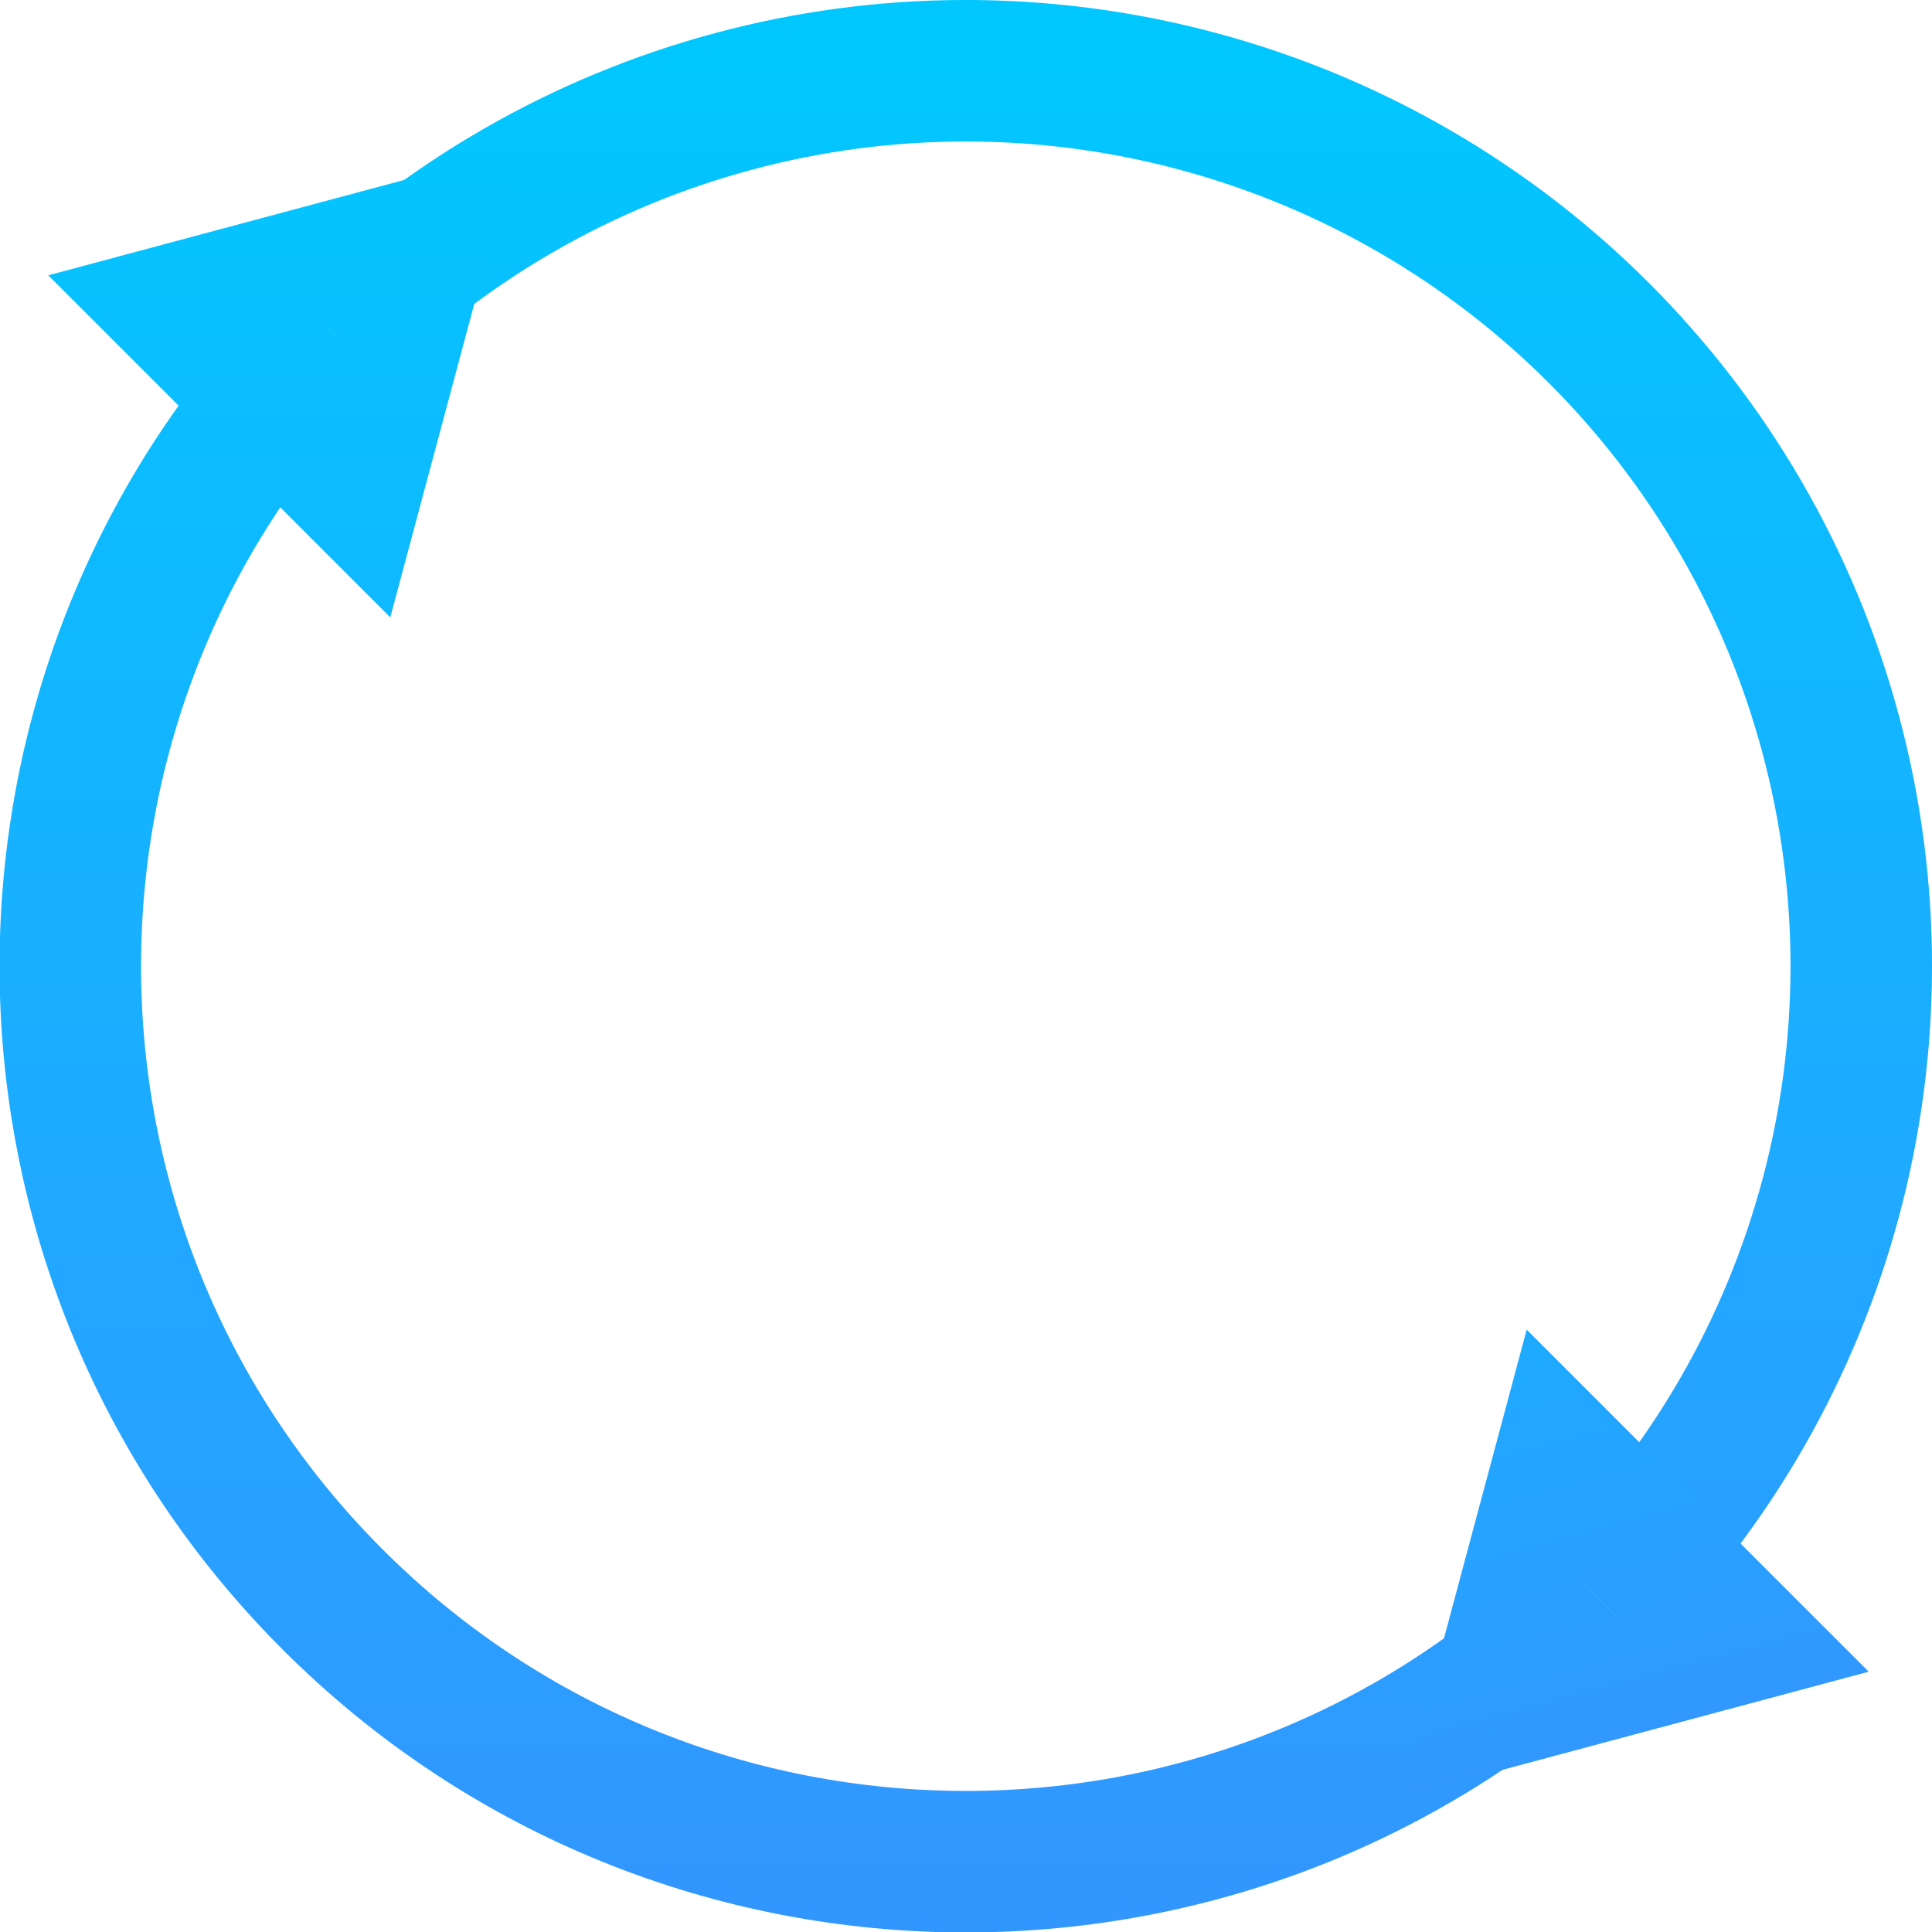
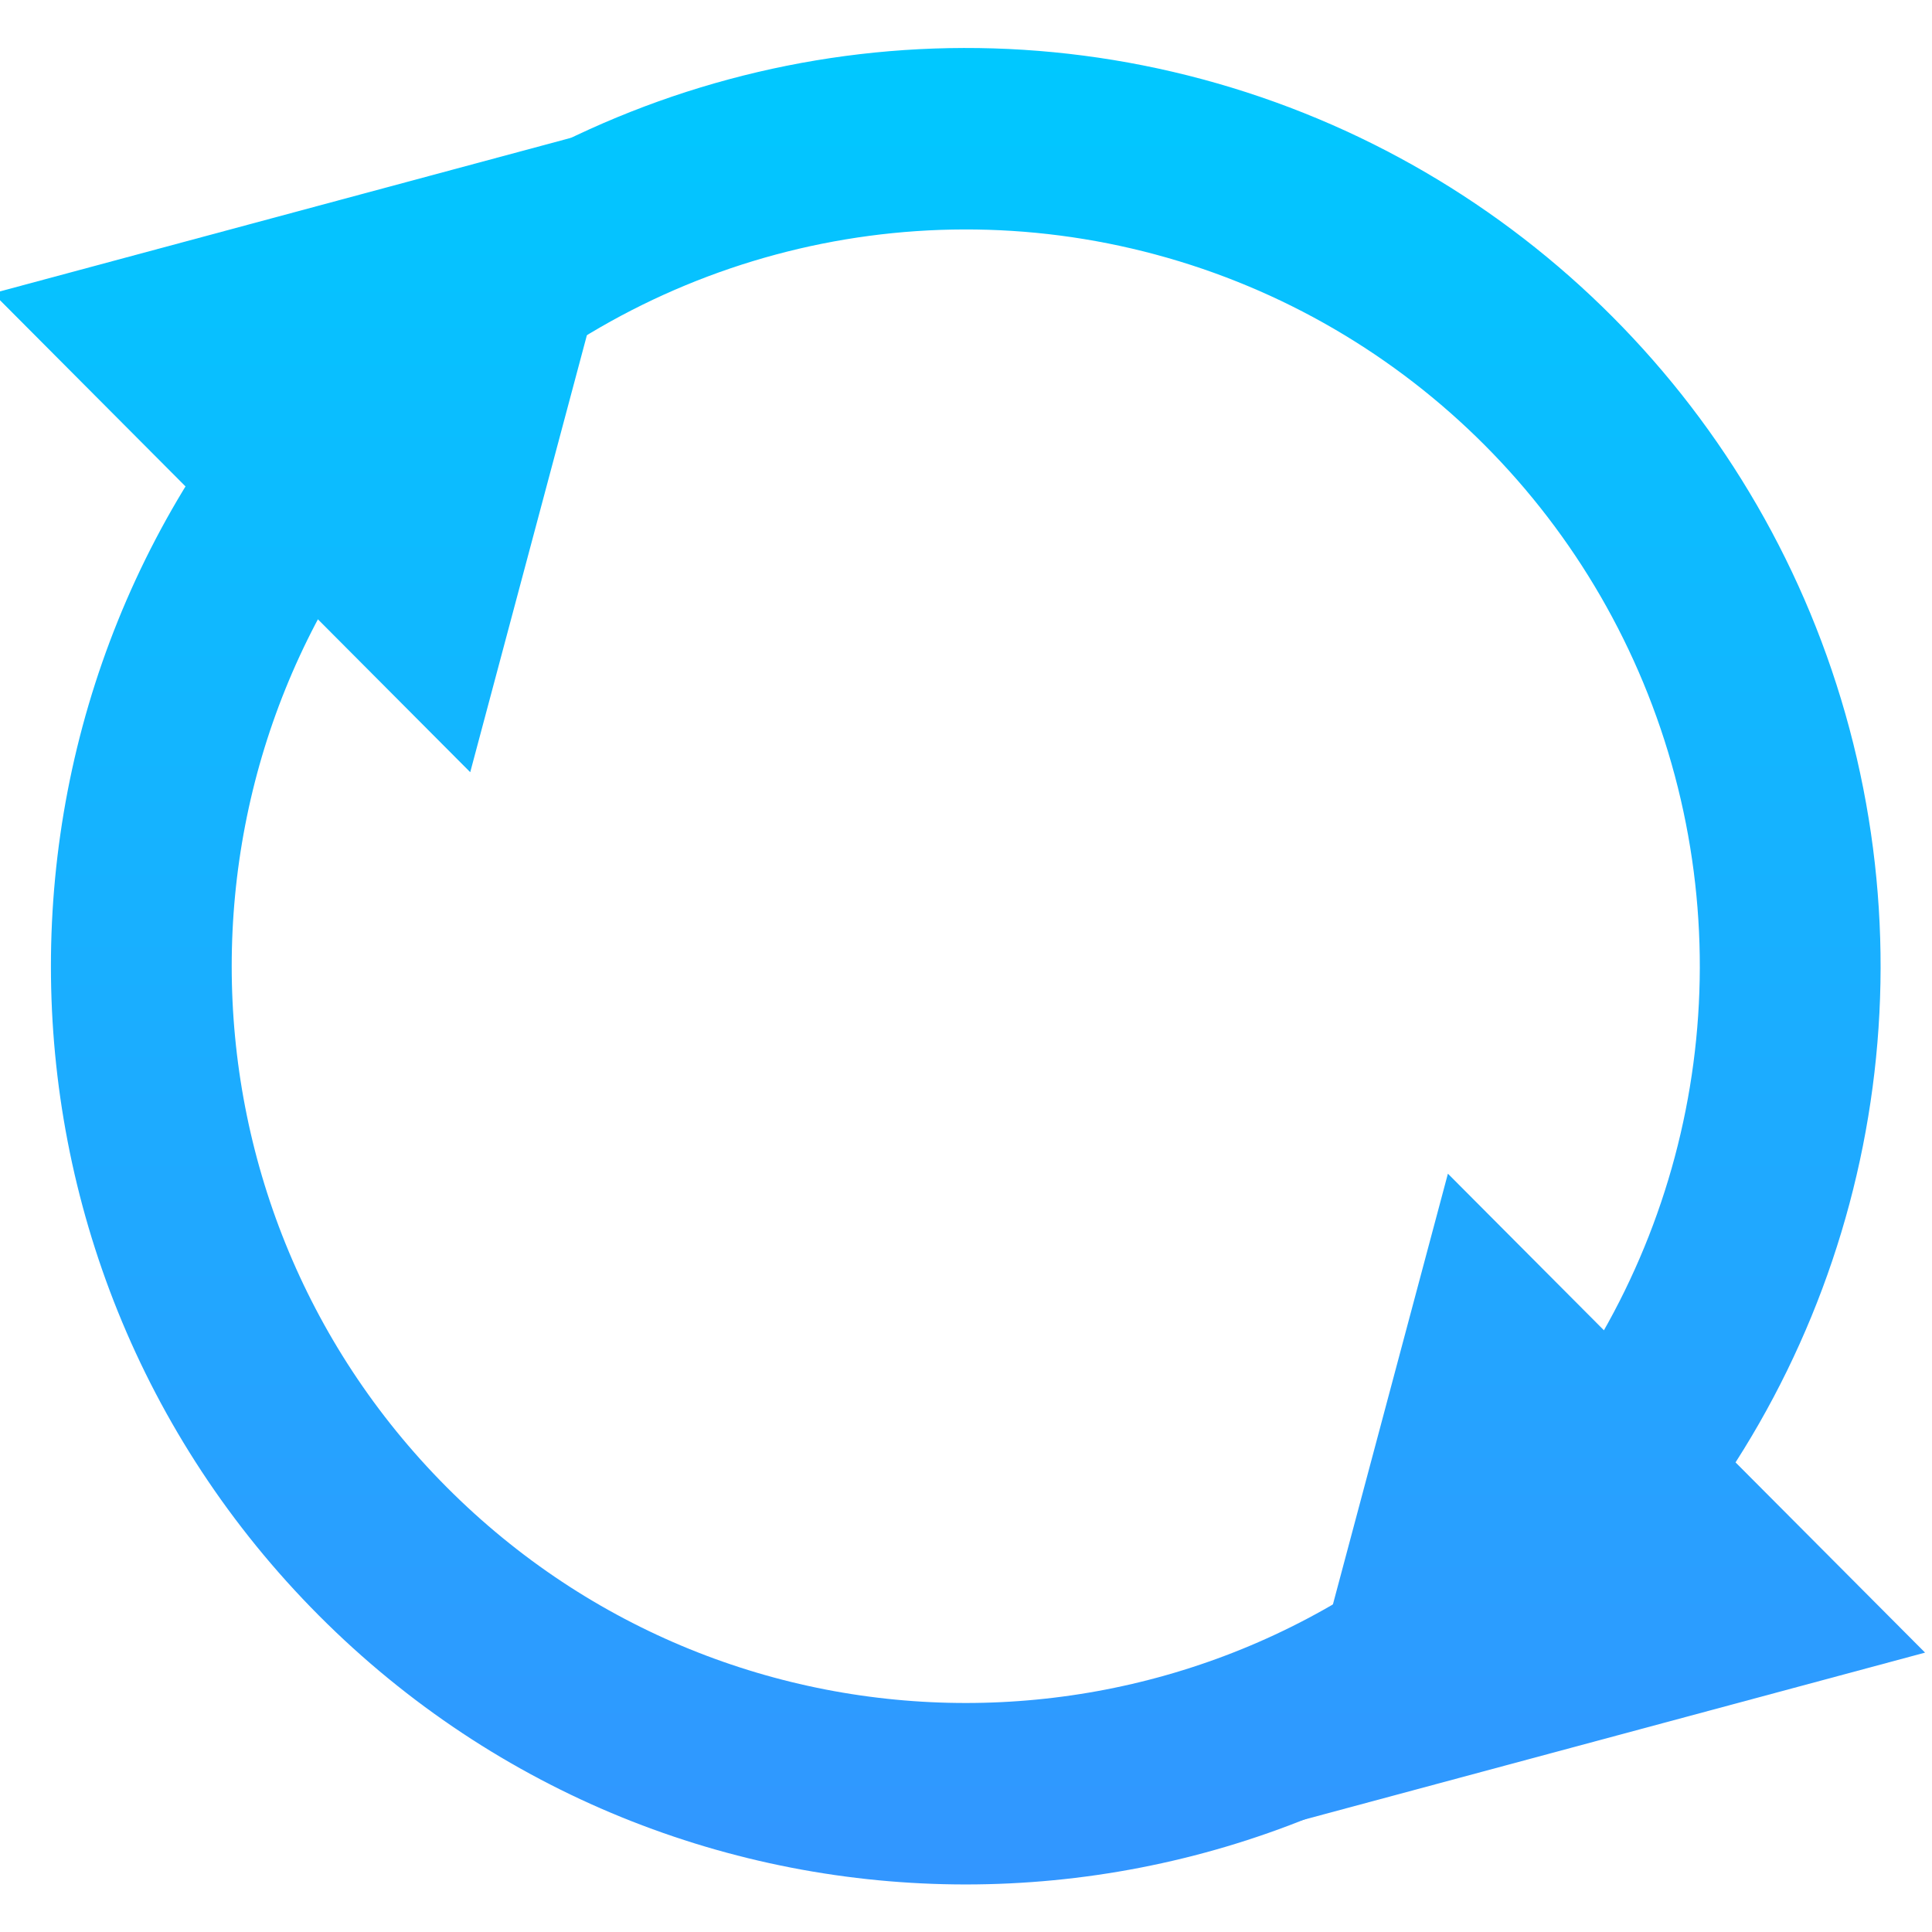
- <svg xmlns="http://www.w3.org/2000/svg" xmlns:xlink="http://www.w3.org/1999/xlink" width="512" height="512" viewBox="0 0 512 512" id="svg4193" version="1.1">
-   <defs id="defs4195">
+ <svg xmlns="http://www.w3.org/2000/svg" xmlns:xlink="http://www.w3.org/1999/xlink" height="512" width="512" version="1.1" viewBox="0 0 512 512">
+   <defs>
    <linearGradient id="linearGradient4400">
-       <stop style="stop-color:#3296ff;stop-opacity:1" offset="0" id="stop4402" />
-       <stop style="stop-color:#00c8ff;stop-opacity:1" offset="1" id="stop4404" />
+       <stop style="stop-color:#3296ff" offset="0" />
+       <stop style="stop-color:#00c8ff" offset="1" />
    </linearGradient>
-     <linearGradient xlink:href="#linearGradient4400" id="linearGradient4408" gradientUnits="userSpaceOnUse" x1="255.951" y1="1052.362" x2="255.951" y2="540.362" />
-     <linearGradient xlink:href="#linearGradient4400" id="linearGradient4410" gradientUnits="userSpaceOnUse" x1="255.951" y1="1052.362" x2="255.951" y2="540.362" />
-     <linearGradient xlink:href="#linearGradient4400" id="linearGradient4412" gradientUnits="userSpaceOnUse" x1="255.951" y1="1052.362" x2="255.951" y2="540.362" />
-     <linearGradient xlink:href="#linearGradient4400" id="linearGradient4414" gradientUnits="userSpaceOnUse" x1="255.951" y1="1052.362" x2="255.951" y2="540.362" gradientTransform="matrix(0.9957741,0,0,0.9957746,1.032387,3.413946)" />
-     <linearGradient xlink:href="#linearGradient4400" id="linearGradient4420" gradientUnits="userSpaceOnUse" x1="255.951" y1="1052.362" x2="255.951" y2="540.362" />
-     <linearGradient xlink:href="#linearGradient4400" id="linearGradient4449" x1="326.506" y1="195.067" x2="100.52" y2="1038.458" gradientUnits="userSpaceOnUse" />
+     <linearGradient id="linearGradient4408" y2="531.6" xlink:href="#linearGradient4400" gradientUnits="userSpaceOnUse" x2="255.95" gradientTransform="matrix(.98678 0 0 .98677 3.3756 10.543)" y1="1061.1" x1="255.95" />
+     <linearGradient id="linearGradient4410" y2="540.36" xlink:href="#linearGradient4400" gradientUnits="userSpaceOnUse" x2="255.95" y1="1052.4" x1="255.95" />
+     <linearGradient id="linearGradient4414" y2="530.43" xlink:href="#linearGradient4400" gradientUnits="userSpaceOnUse" x2="256" gradientTransform="matrix(.98261 0 0 .9826 4.3943 13.911)" y1="1062.1" x1="256" />
+     <linearGradient id="linearGradient4420" y2="175.75" xlink:href="#linearGradient4400" gradientUnits="userSpaceOnUse" x2="338.59" y1="1047.9" x1="104.9" />
+     <linearGradient id="linearGradient4449" y2="1052.9" xlink:href="#linearGradient4400" gradientUnits="userSpaceOnUse" x2="96.653" y1="180.72" x1="330.35" />
  </defs>
-   <g id="layer1" transform="translate(0,-540.3622)">
-     <g id="g4151" transform="matrix(0.9867752,0,0,0.9867745,3.37561,10.54262)">
-       <path d="m 426.002,966.463 a 240.49,240.49 0 0 1 -340.104,0 240.49,240.49 0 0 1 -4e-6,-340.104" id="path4799-8" style="opacity:1;fill:none;fill-opacity:1;stroke:url(#linearGradient4408);stroke-width:38.003;stroke-miterlimit:4;stroke-dasharray:none;stroke-opacity:1" />
-       <g transform="matrix(0.9957741,0,0,0.9957746,1.032387,3.413946)" id="g4160" style="stroke:url(#linearGradient4412);stroke-width:1.013">
-         <path style="opacity:1;fill:none;fill-opacity:1;stroke:url(#linearGradient4410);stroke-width:31.669;stroke-miterlimit:4;stroke-dasharray:none;stroke-opacity:1" id="path4799" d="M 85.227,625.589 A 241.51,241.51 0 0 1 318.507,563.081 241.51,241.51 0 0 1 489.281,733.855 241.51,241.51 0 0 1 426.773,967.136" />
+   <g transform="translate(0 -540.36)">
+     <g transform="matrix(.92067 0 0 .9241 20.305 60.448)">
+       <path style="stroke:url(#linearGradient4408);stroke-width:52.039;fill:none" d="m423.74 964.22a237.31 237.31 0 0 1 -335.61 0 237.31 237.31 0 0 1 -0 -335.61" />
+       <g style="stroke:url(#linearGradient4410);stroke-width:1.099" transform="matrix(.98261 0 0 .9826 4.3943 13.911)">
+         <path style="stroke:url(#linearGradient4410);stroke-width:34.333;fill:none" d="m85.227 625.59a241.51 241.51 0 0 1 233.28 -62.51 241.51 241.51 0 0 1 170.77 170.77 241.51 241.51 0 0 1 -62.51 233.29" />
      </g>
-       <path style="opacity:1;fill:none;fill-opacity:1;stroke:url(#linearGradient4414);stroke-width:38.003;stroke-miterlimit:4;stroke-dasharray:none;stroke-opacity:1" id="path4189" d="M 85.899,626.359 A 240.49,240.49 0 0 1 318.194,564.116 240.49,240.49 0 0 1 488.246,734.168 240.49,240.49 0 0 1 426.002,966.463" />
-       <path style="opacity:1;fill:none;fill-opacity:1;stroke:url(#linearGradient4449);stroke-width:54.007;stroke-miterlimit:4;stroke-dasharray:none;stroke-opacity:1" id="path4193" d="m 490.773,1004.086 -128,0 64,-110.851 z" transform="matrix(-0.5664043,0.1517684,-0.1517676,-0.5664074,470.4897,1113.296)" />
-       <path transform="matrix(0.5664043,-0.1517684,0.1517676,0.5664074,37.49623,483.4411)" d="m 490.773,1004.086 -128,0 64,-110.851 z" id="path4261" style="opacity:1;fill:none;fill-opacity:1;stroke:url(#linearGradient4420);stroke-width:54.007;stroke-miterlimit:4;stroke-dasharray:none;stroke-opacity:1" />
+       <path style="stroke:url(#linearGradient4414);stroke-width:52.039;fill:none" d="m88.138 628.62a237.31 237.31 0 0 1 229.22 -61.42 237.31 237.31 0 0 1 167.8 167.8 237.31 237.31 0 0 1 -61.42 229.22" />
+       <path style="stroke:url(#linearGradient4449);stroke-width:119.91;fill:none" transform="matrix(-.55891 .14976 -.14976 -.55892 467.64 1109.1)" d="m490.77 1004.1h-128l64-110.85z" />
+       <path style="stroke:url(#linearGradient4420);stroke-width:119.91;fill:none" d="m490.77 1004.1h-128l64-110.85z" transform="matrix(.55891 -.14976 .14976 .55892 40.376 487.59)" />
    </g>
  </g>
</svg>
